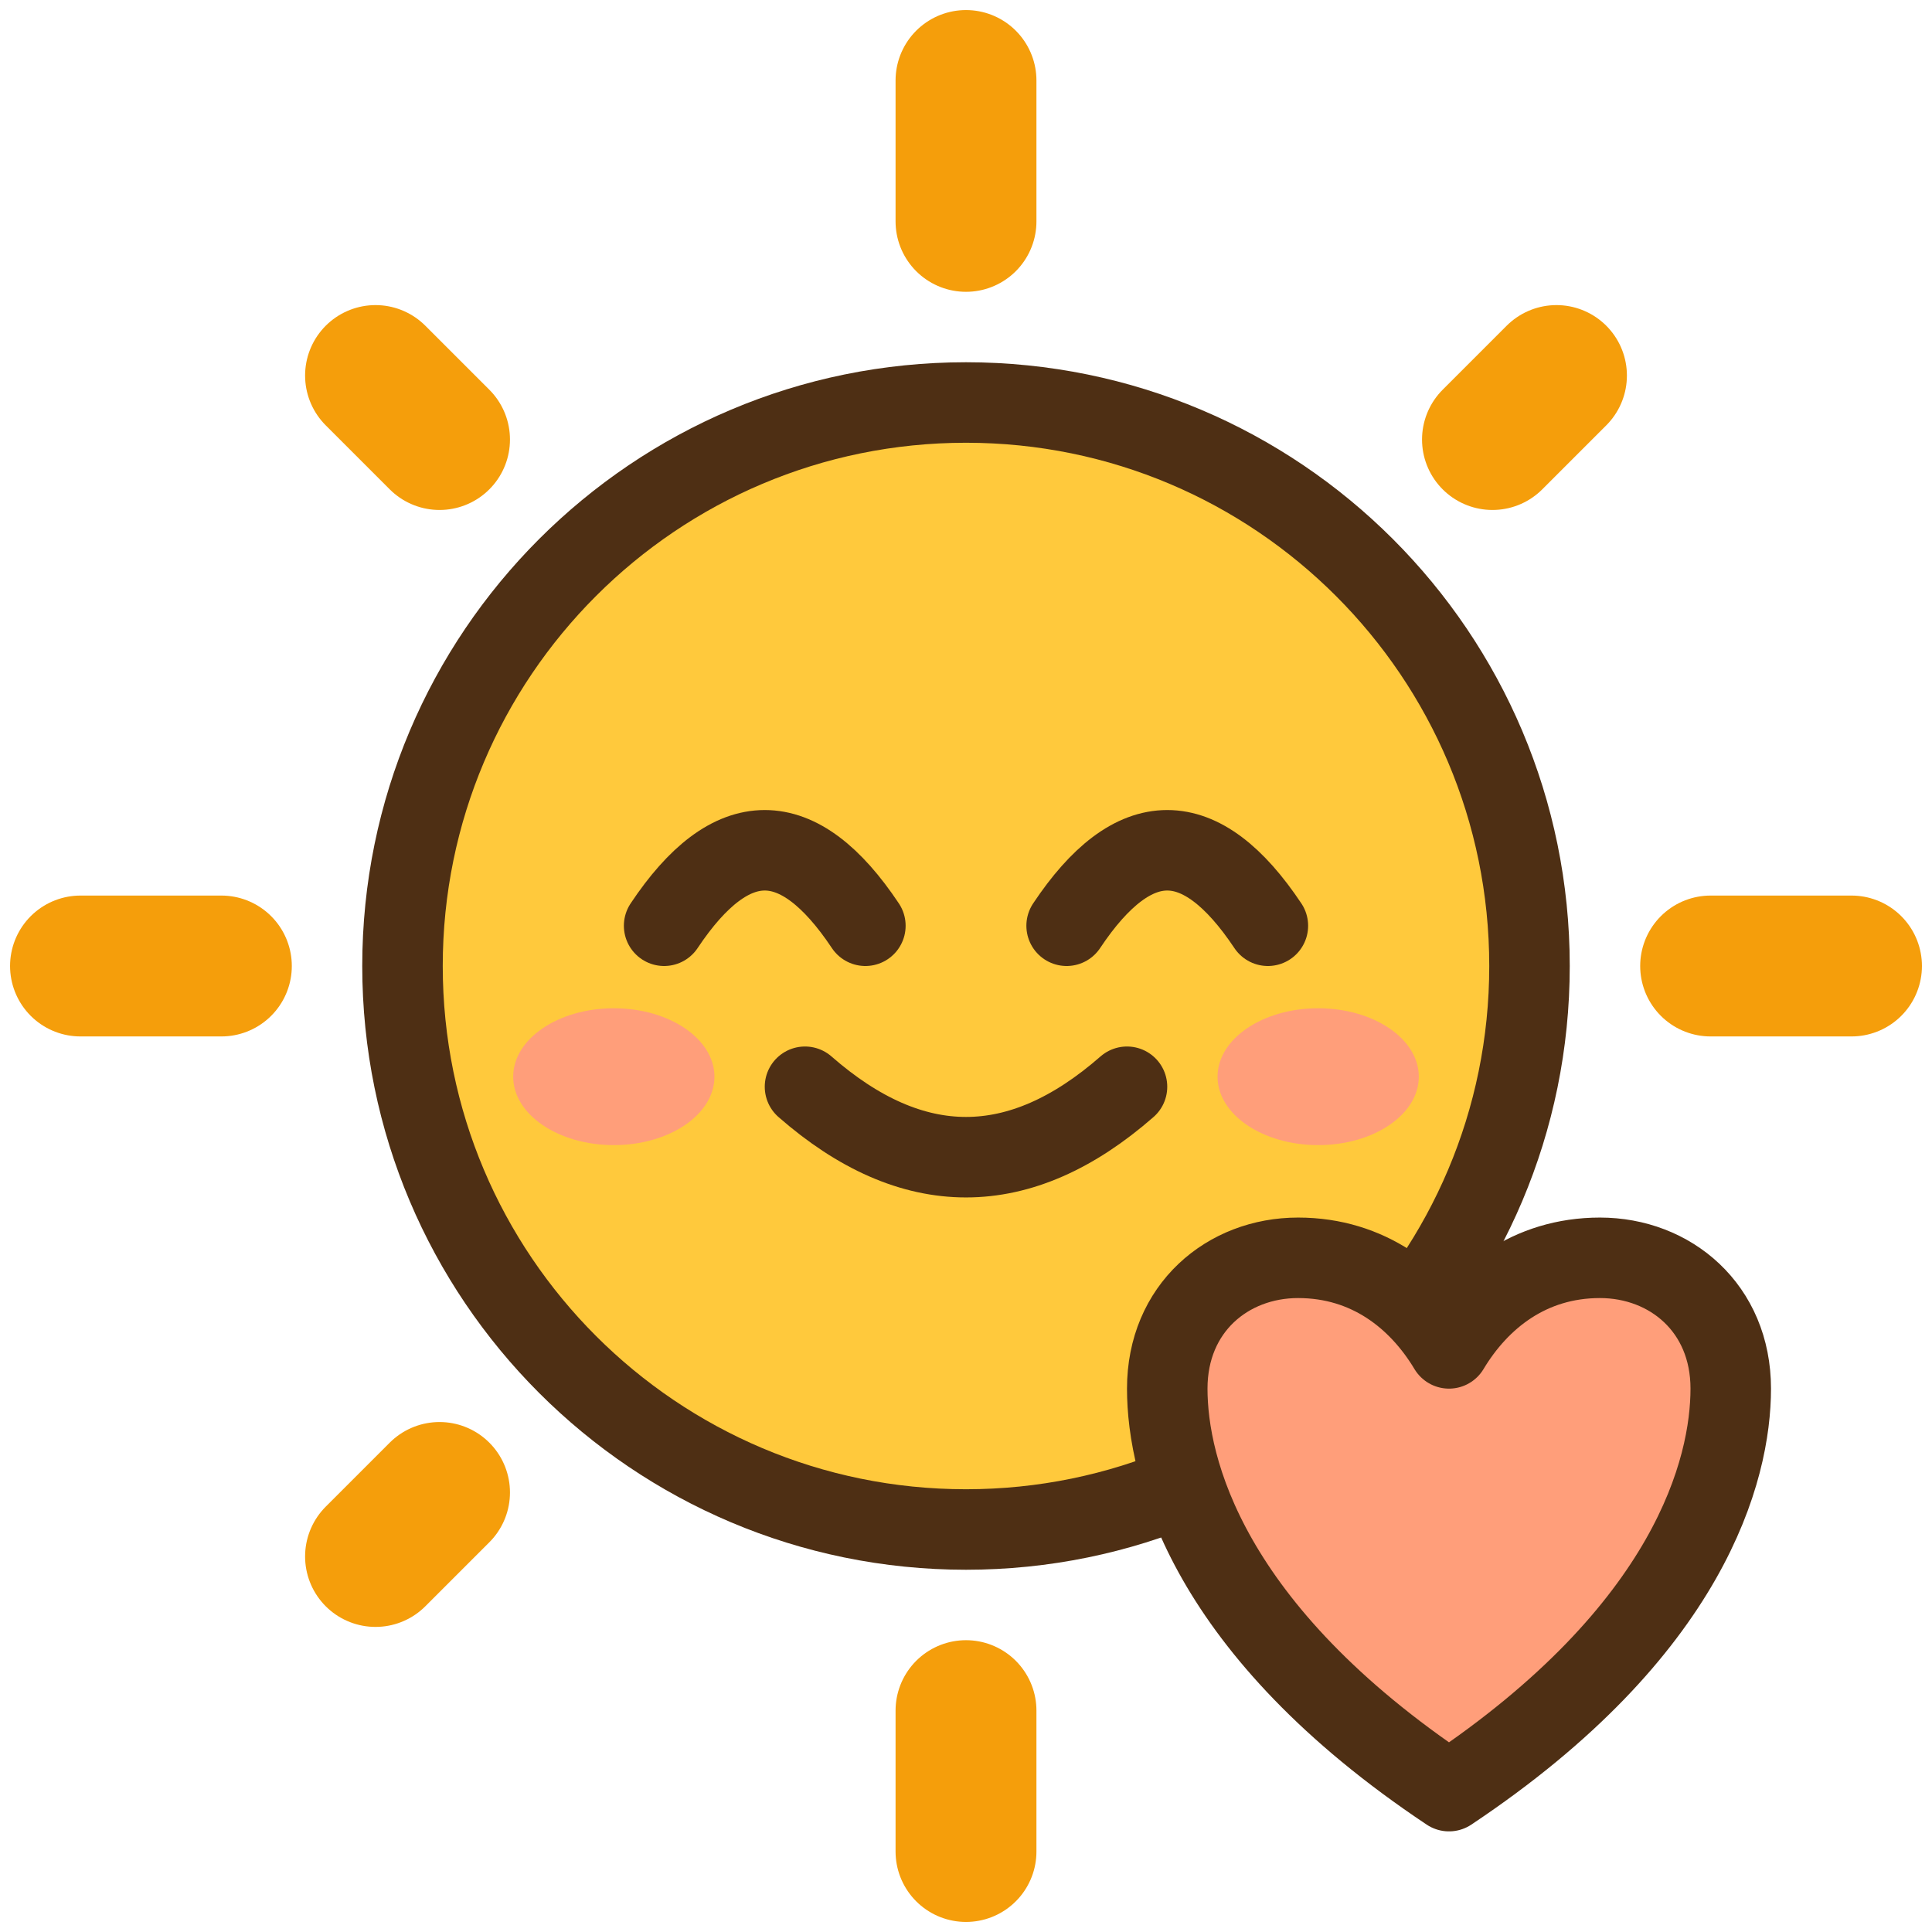
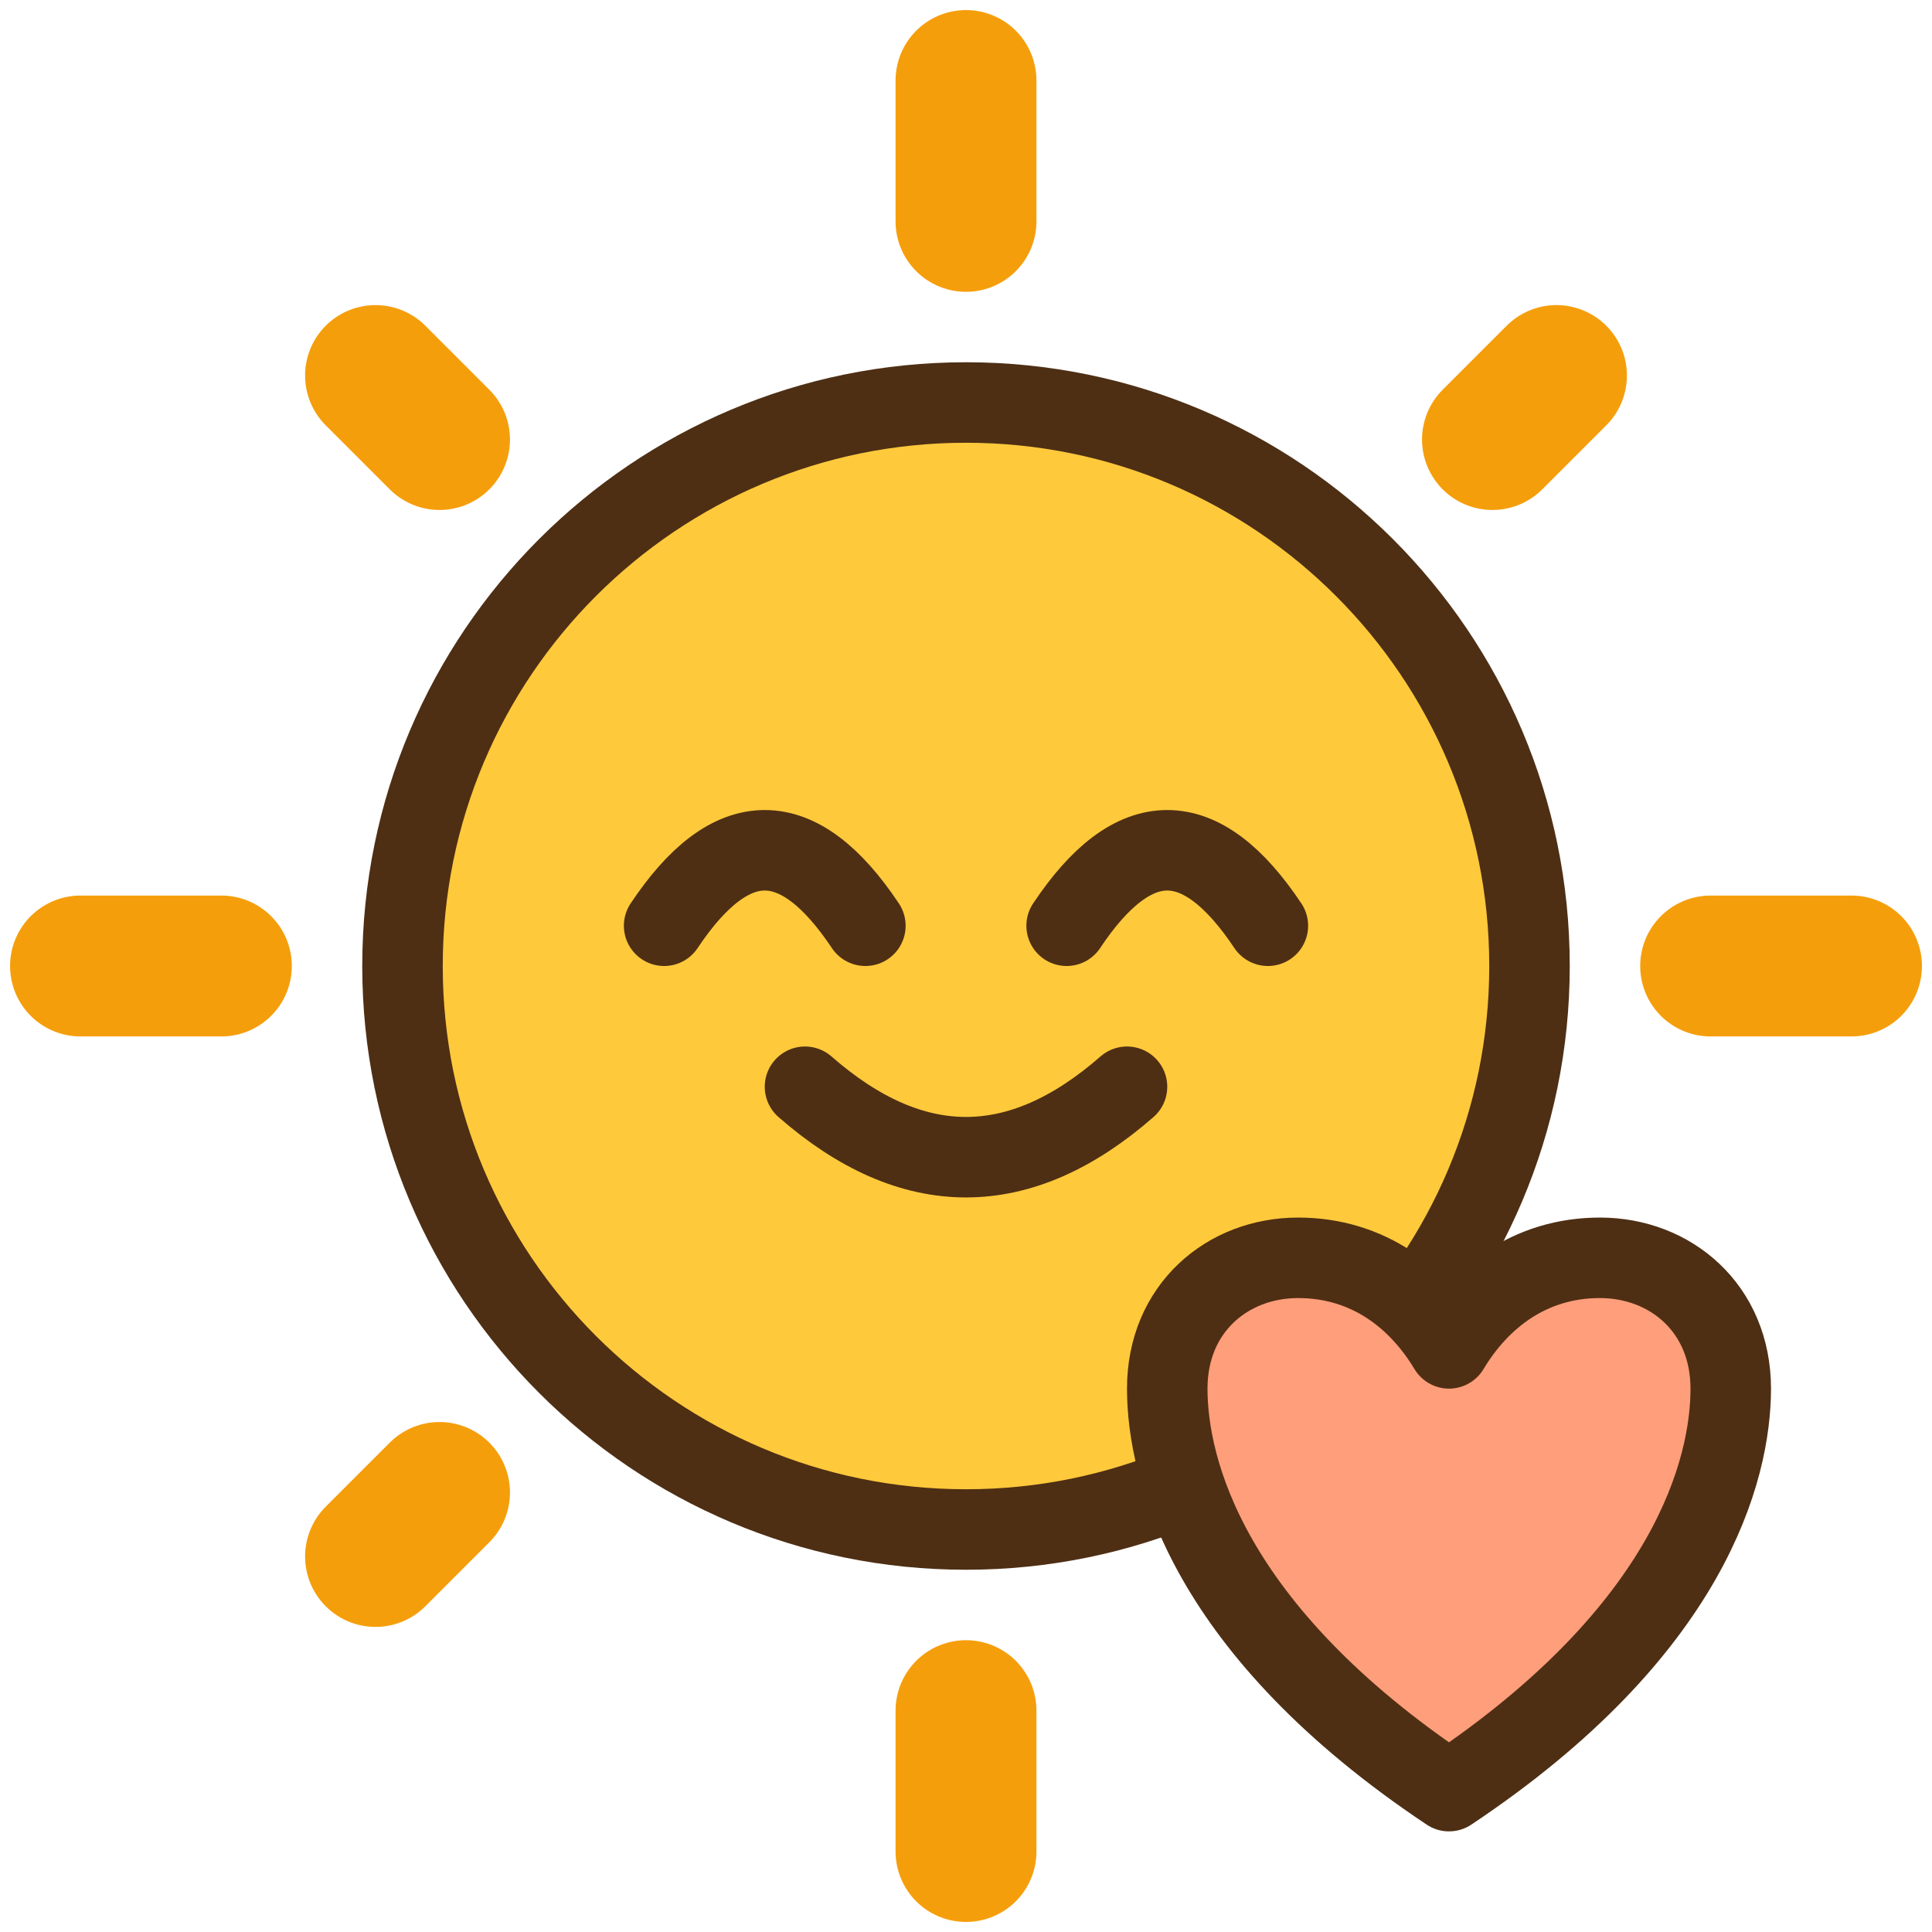
<svg xmlns="http://www.w3.org/2000/svg" viewBox="0 0 96 96" width="96" height="96" color="#4E2F14" role="img">
  <path d="M85 48L92 48M48 85L48 92M21.84 74.16L18.66 77.34M11 48L4 48M21.84 21.84L18.66 18.66M48 11L48 4M74.16 21.84L77.34 18.66" fill="none" stroke="#F59E0B" stroke-width="7" stroke-linecap="round" />
  <circle cx="48" cy="48" r="28" fill="#FFC93C" stroke="currentColor" stroke-width="4" />
-   <ellipse cx="30.5" cy="53.5" rx="5" ry="3.4" fill="#FF9E7A" />
-   <ellipse cx="65.5" cy="53.5" rx="5" ry="3.4" fill="#FF9E7A" />
  <path d="M33 46Q38 38.5 43 46M53 46Q58 38.5 63 46" fill="none" stroke="currentColor" stroke-width="4" stroke-linecap="round" stroke-linejoin="round" />
  <path d="M40 54Q48 61 56 54" fill="none" stroke="currentColor" stroke-width="4" stroke-linecap="round" stroke-linejoin="round" />
  <path d="M72 89C60 81 58 73 58 69C58 65 61 62.5 64.5 62.5C68 62.5 70.5 64.5 72 67C73.5 64.5 76 62.5 79.5 62.5C83 62.5 86 65 86 69C86 73 84 81 72 89Z" fill="#FF9E7A" stroke="currentColor" stroke-width="4" stroke-linejoin="round" />
</svg>
